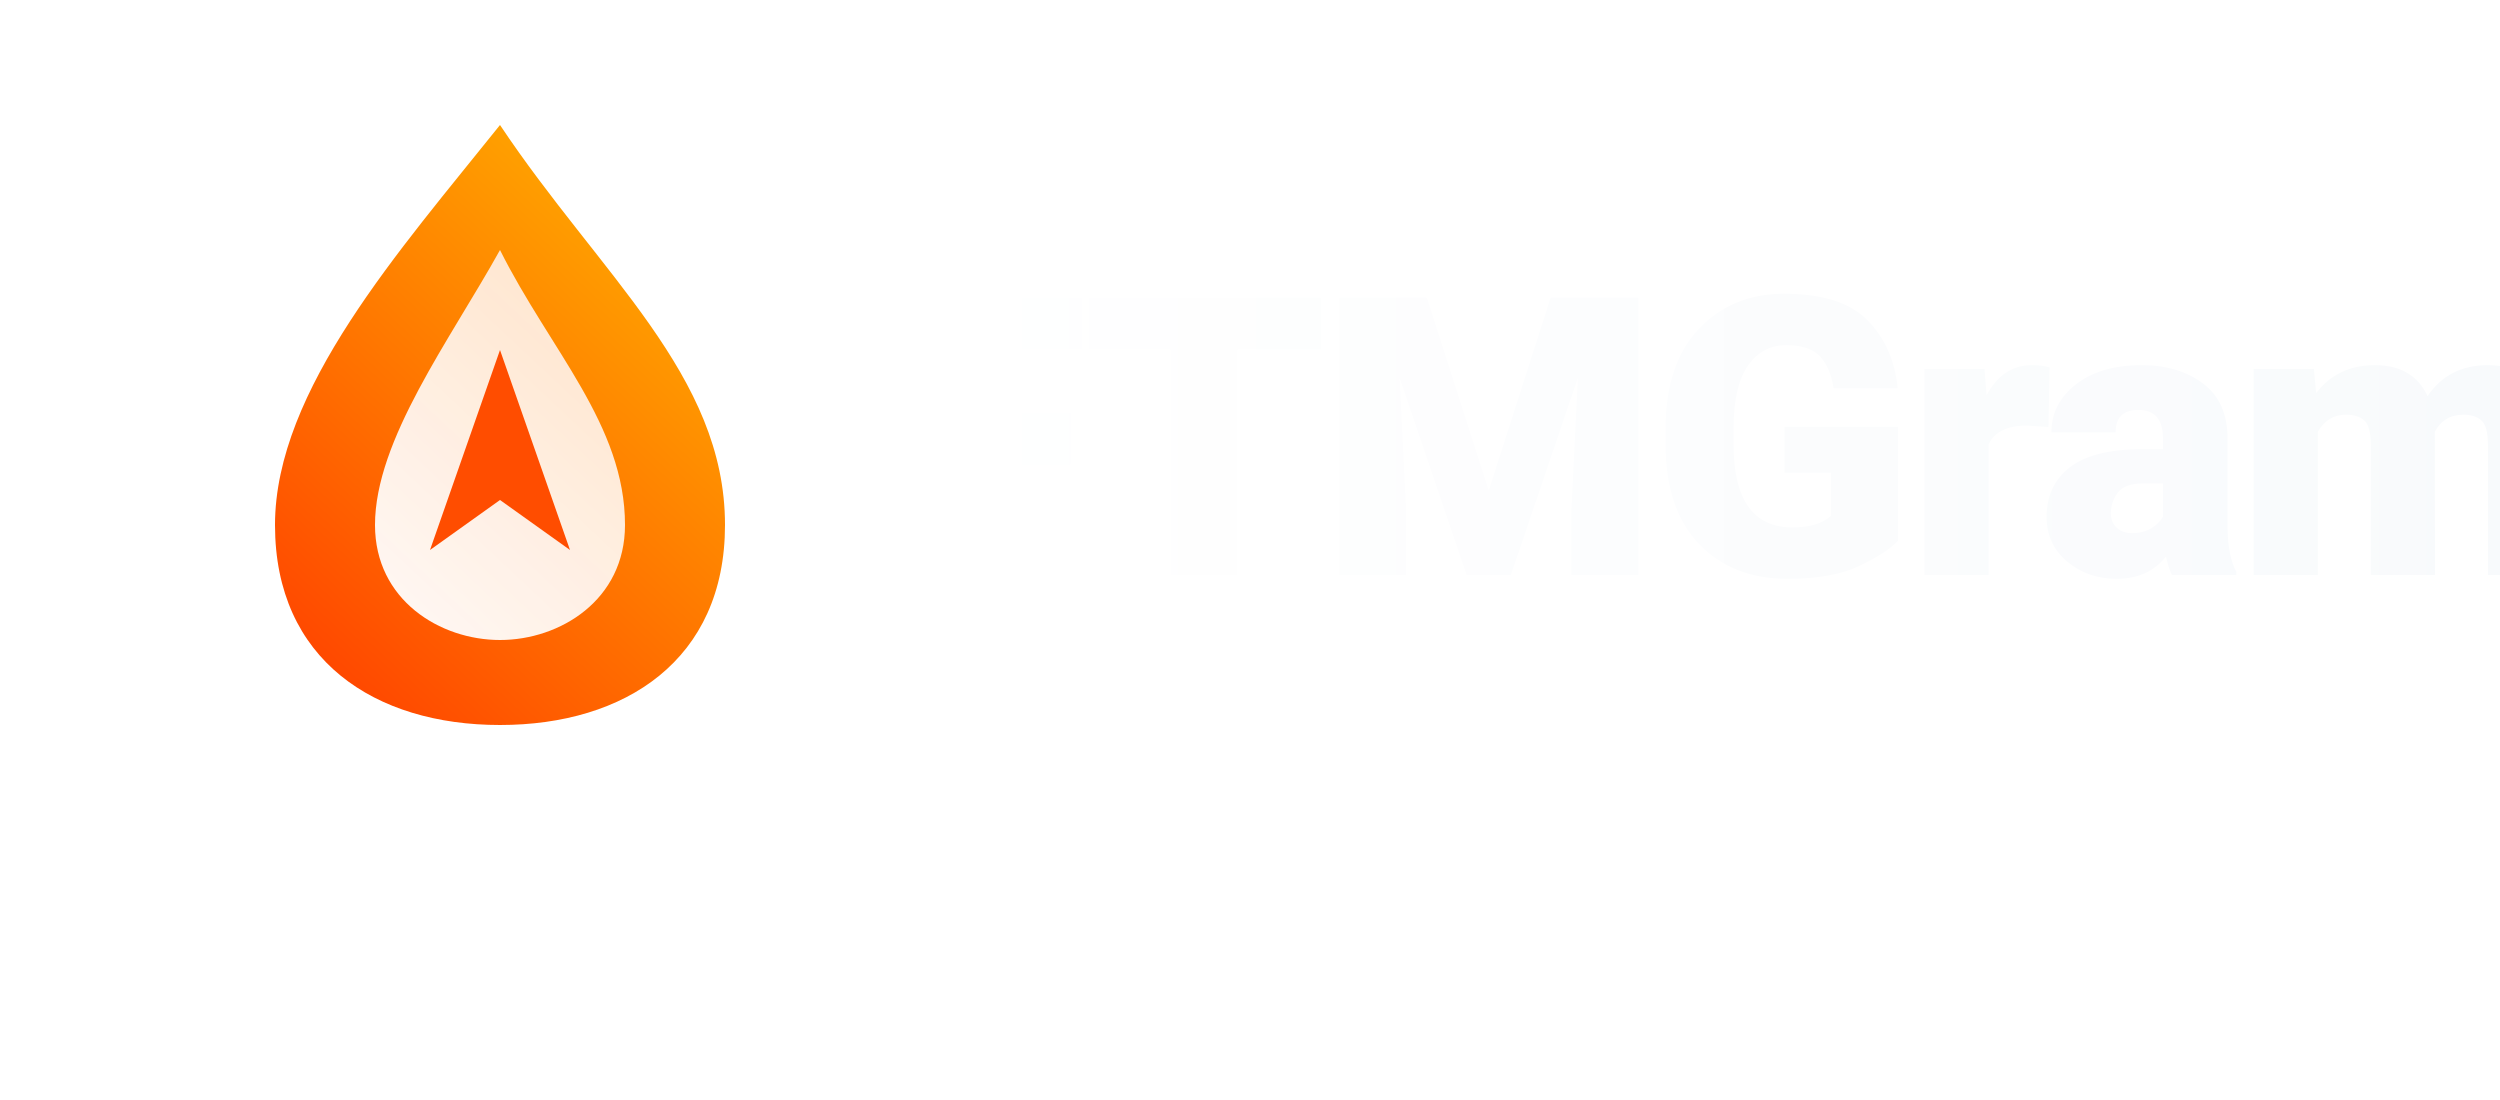
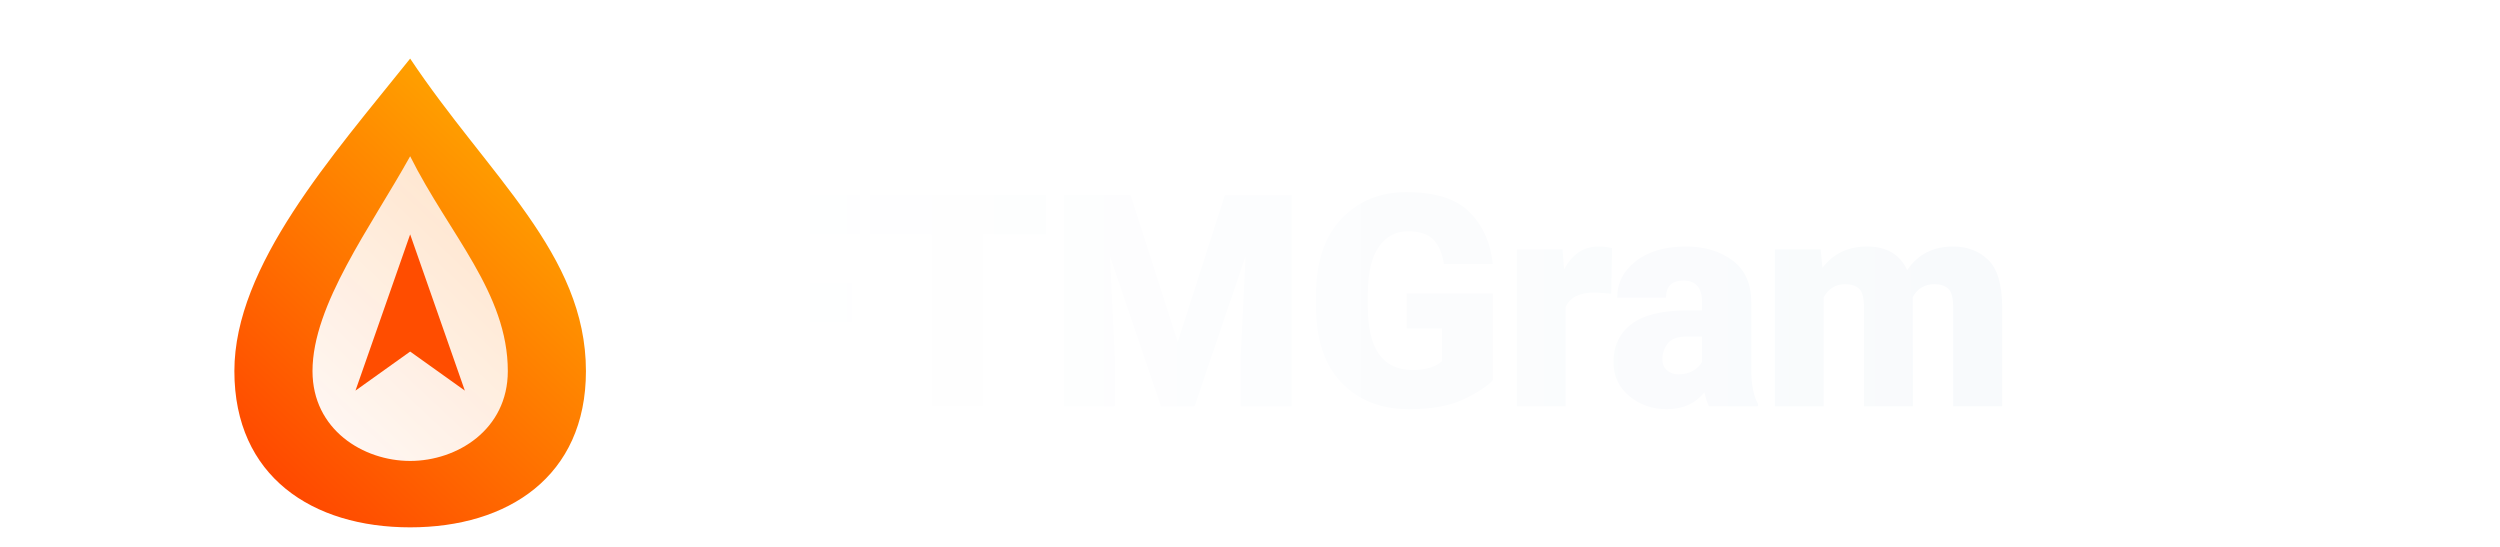
- <svg xmlns="http://www.w3.org/2000/svg" viewBox="0 0 500 220" width="100%" height="100%">
+ <svg xmlns="http://www.w3.org/2000/svg" viewBox="0 0 640 140" width="100%" height="100%">
  <defs>
    <linearGradient id="heroFlame" x1="0%" y1="100%" x2="70%" y2="0%">
      <stop offset="0%" stop-color="#ff3b00" />
      <stop offset="50%" stop-color="#ff7300" />
      <stop offset="100%" stop-color="#ffaa00" />
    </linearGradient>
    <linearGradient id="heroCore" x1="20%" y1="100%" x2="80%" y2="0%">
      <stop offset="0%" stop-color="#ffffff" />
      <stop offset="100%" stop-color="#ffe8d6" />
    </linearGradient>
    <linearGradient id="heroText" x1="0%" y1="0%" x2="100%" y2="0%">
      <stop offset="0%" stop-color="#ffffff" />
      <stop offset="100%" stop-color="#f8fafc" />
    </linearGradient>
  </defs>
-   <g transform="translate(40, 20)">
+   <g transform="translate(45, 10)">
    <path d="M 60 5 C 80 35 105 55 105 85 C 105 112 85 125 60 125 C 35 125 15 112 15 85 C 15 58 40 30 60 5 Z" fill="url(#heroFlame)" />
    <path d="M 60 30 C 70 50 85 65 85 85 C 85 100 72 108 60 108 C 48 108 35 100 35 85 C 35 68 50 48 60 30 Z" fill="url(#heroCore)" opacity="0.95" />
    <path d="M 60 50 L 74 90 L 60 80 L 46 90 Z" fill="#ff4d00" />
+     <text x="135" y="94" font-family="-apple-system, BlinkMacSystemFont, 'Segoe UI', Roboto, 'Helvetica Neue', Arial, sans-serif" font-size="76" font-weight="800" fill="url(#heroText)" letter-spacing="-1px">FTMGram</text>
  </g>
-   <text x="175" y="115" font-family="-apple-system, BlinkMacSystemFont, 'Segoe UI', Roboto, 'Helvetica Neue', Arial, sans-serif" font-size="78" font-weight="800" fill="url(#heroText)" letter-spacing="-2px">FTMGram</text>
</svg>
